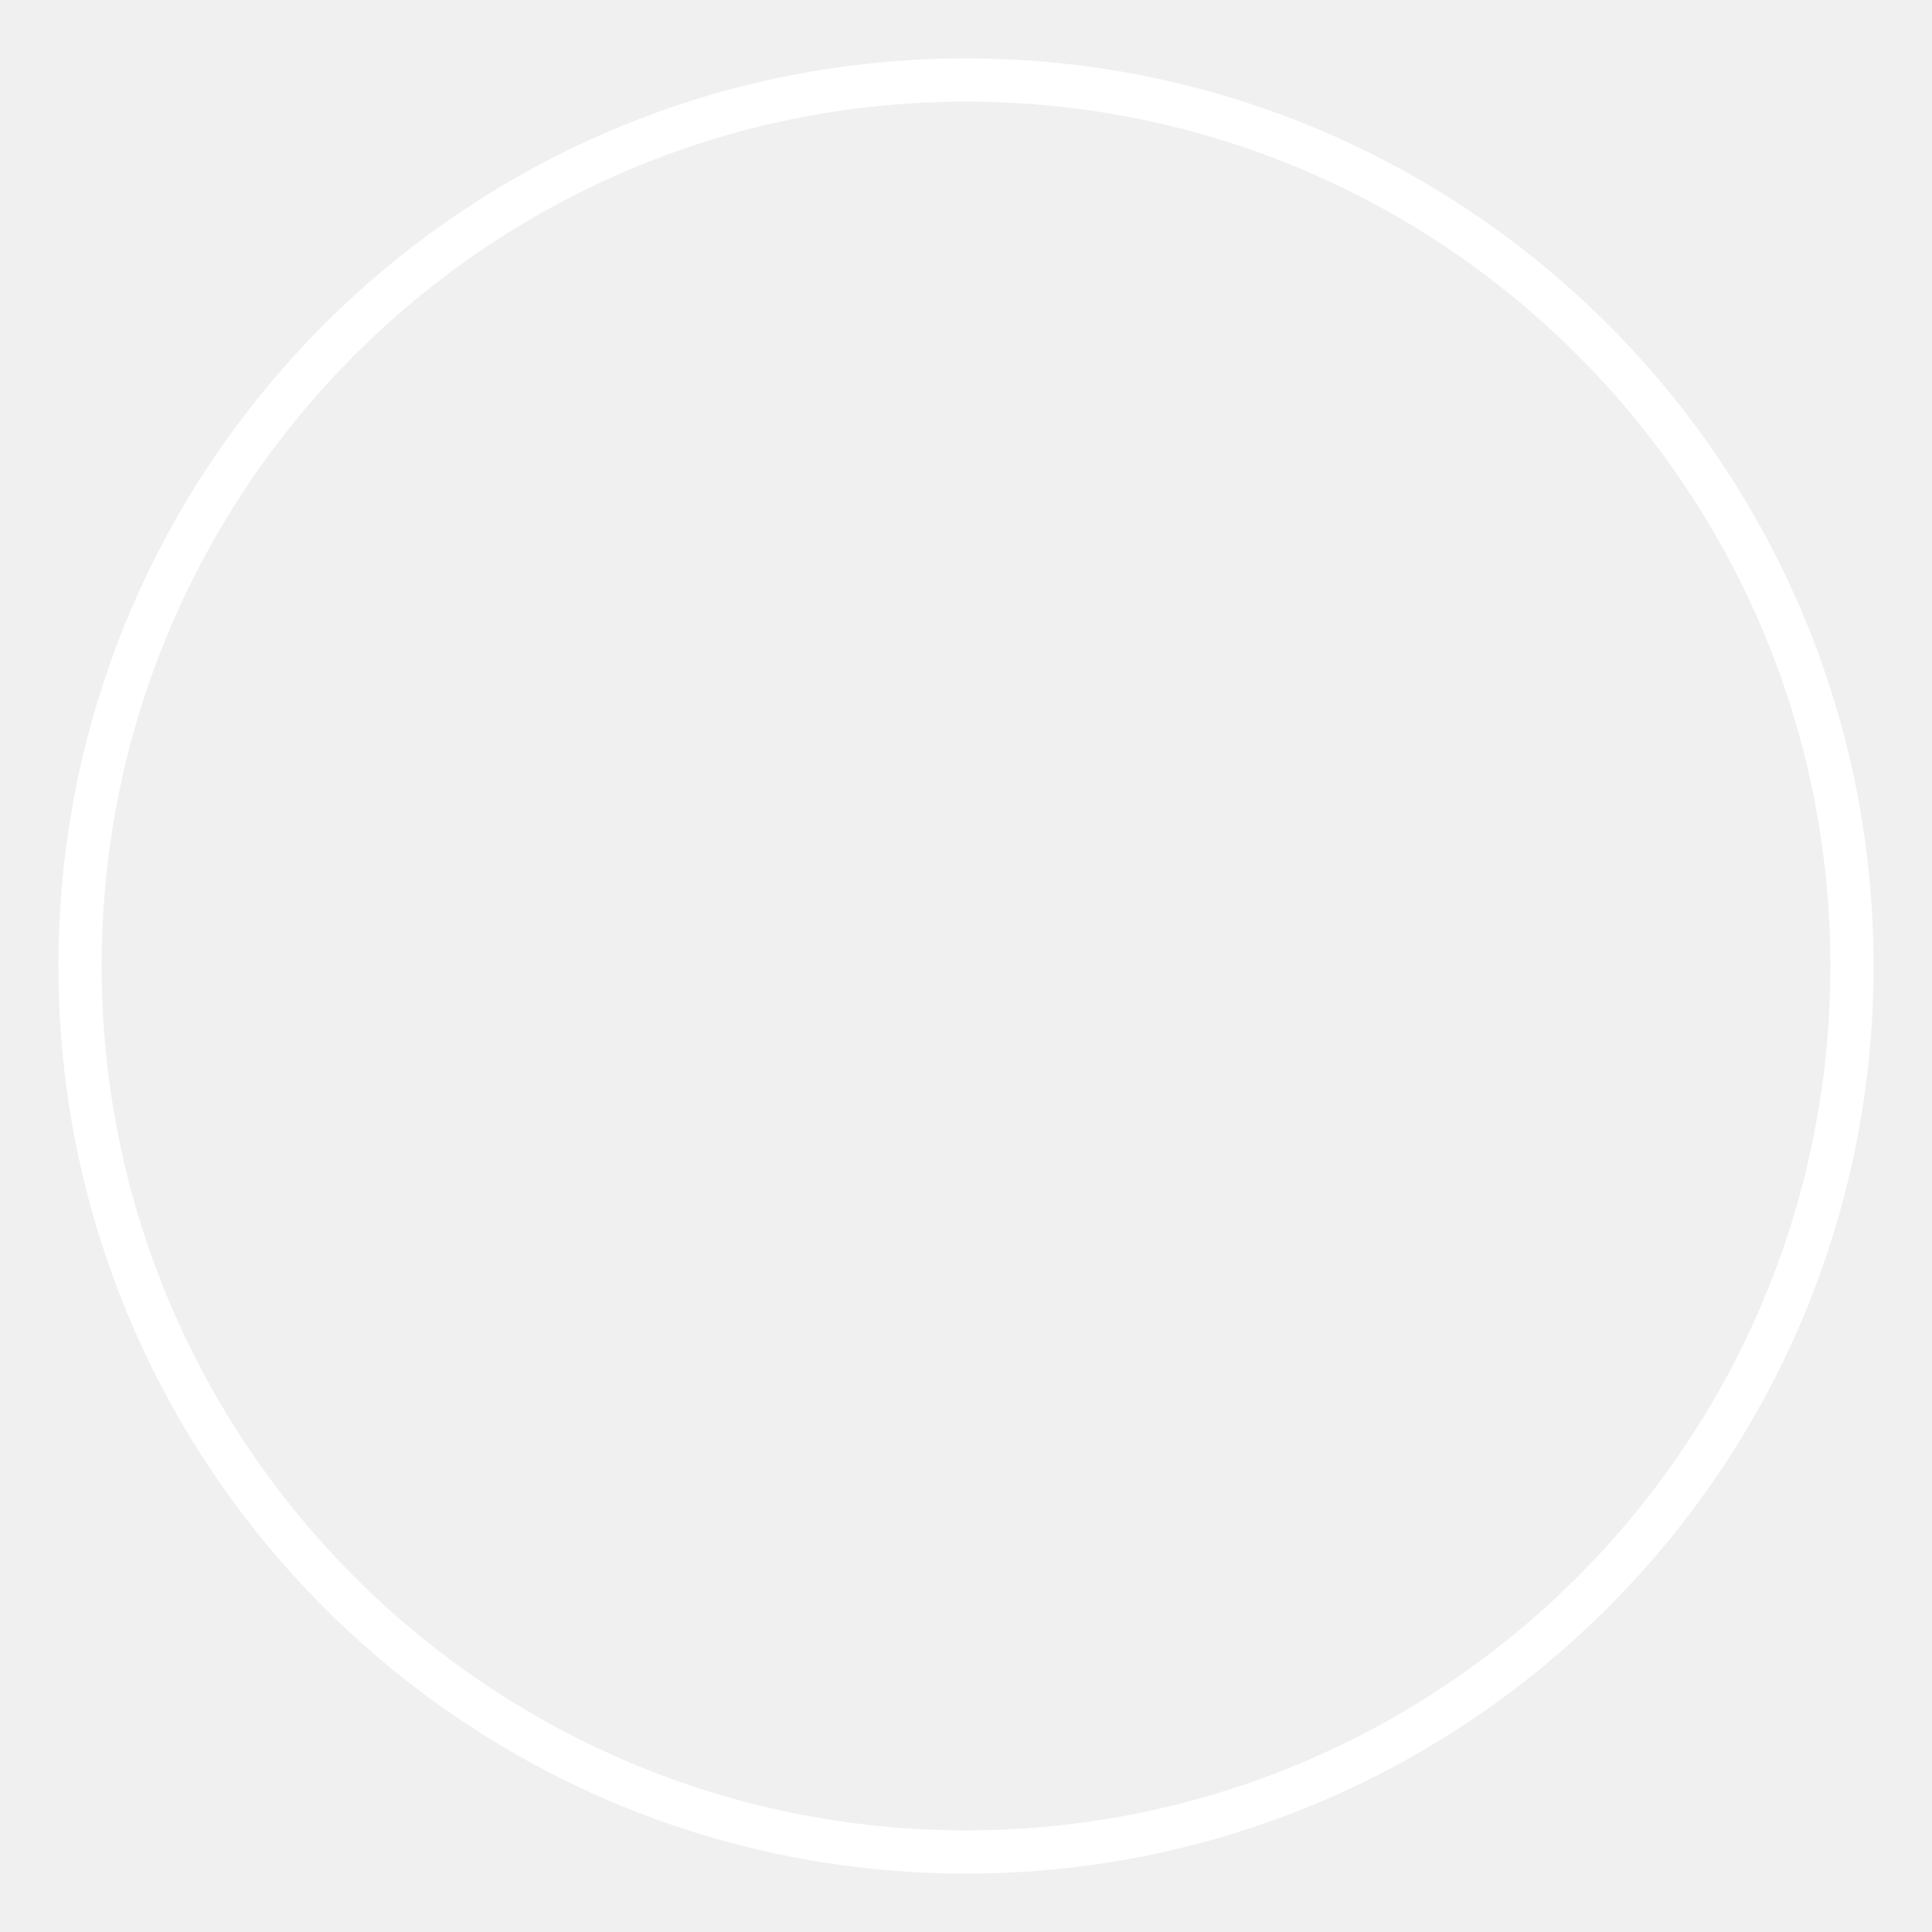
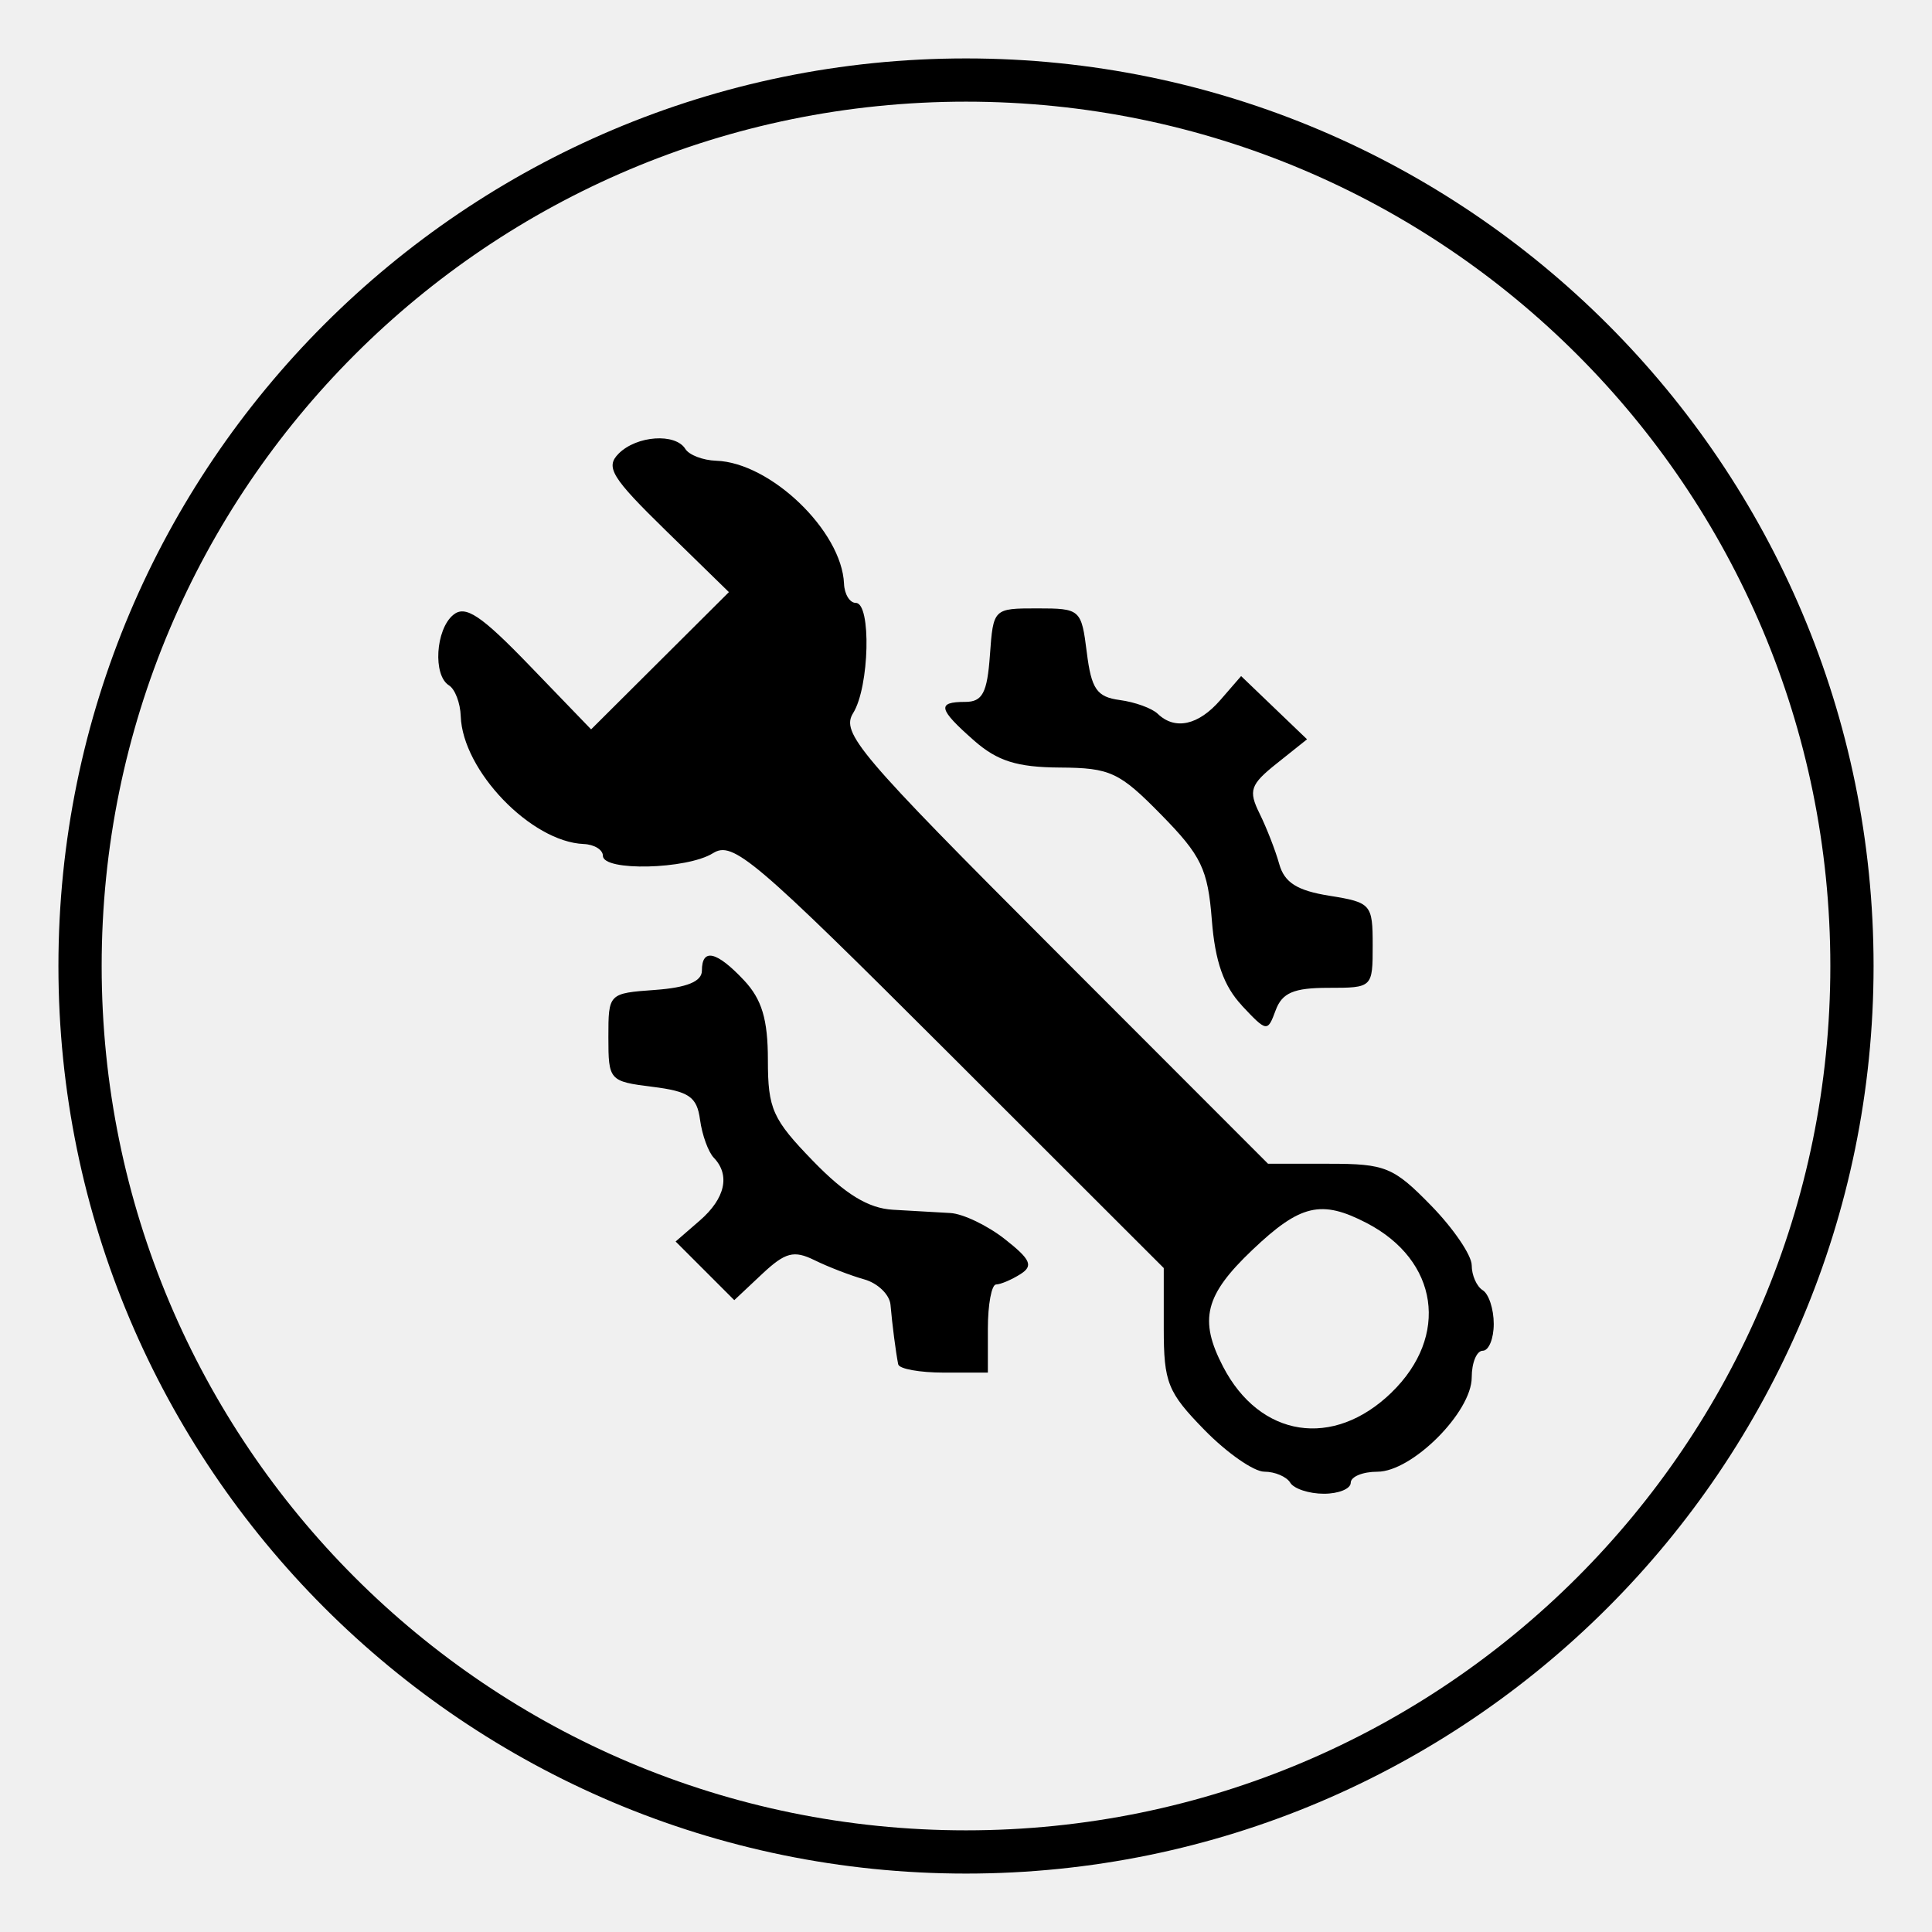
<svg xmlns="http://www.w3.org/2000/svg" width="50mm" height="50mm" viewBox="0 0 50 50" version="1.1" id="svg5" xml:space="preserve">
  <defs id="defs2" />
  <g id="layer1">
-     <circle style="fill:none;stroke:#ffffff;stroke-width:1.119;stroke-opacity:1" id="path362" cx="25" cy="25" r="22.929" />
+     <path style="baseline-shift:baseline;display:inline;overflow:visible;vector-effect:none;fill:currentColor;enable-background:accumulate;stop-color:#000000;stop-opacity:1;opacity:1" d="M 25,1.512 C 12.034,1.512 1.512,12.034 1.512,25 1.512,37.966 12.034,48.488 25,48.488 37.966,48.488 48.488,37.966 48.488,25 48.488,12.034 37.966,1.512 25,1.512 Z m 0,1.119 C 37.361,2.631 47.369,12.639 47.369,25 47.369,37.361 37.361,47.369 25,47.369 12.639,47.369 2.631,37.361 2.631,25 2.631,12.639 12.639,2.631 25,2.631 Z" id="path362" />
+     <path style="fill:currentColor;fill-opacity:1;stroke-width:1.614" d="m 33.392,38.372 c -0.097,-0.157 -0.399,-0.285 -0.671,-0.285 -0.272,0 -0.969,-0.486 -1.549,-1.079 -0.955,-0.978 -1.054,-1.225 -1.054,-2.635 V 32.817 l -5.55,-5.545 c -5.063,-5.058 -5.6,-5.514 -6.115,-5.192 -0.675,0.421 -2.85,0.474 -2.85,0.068 0,-0.157 -0.224,-0.294 -0.498,-0.305 -1.361,-0.057 -3.134,-1.9 -3.181,-3.307 -0.011,-0.343 -0.149,-0.703 -0.305,-0.799 -0.418,-0.259 -0.347,-1.444 0.11,-1.823 0.315,-0.262 0.715,0.004 1.982,1.317 l 1.587,1.645 1.783,-1.776 1.783,-1.776 -1.629,-1.59 c -1.408,-1.375 -1.574,-1.645 -1.224,-1.995 0.467,-0.467 1.468,-0.537 1.726,-0.12 0.097,0.157 0.457,0.294 0.799,0.305 1.407,0.047 3.25,1.82 3.307,3.181 0.011,0.274 0.149,0.498 0.305,0.498 0.405,0 0.353,2.175 -0.068,2.85 -0.322,0.516 0.134,1.053 5.192,6.115 l 5.545,5.55 h 1.582 c 1.456,0 1.665,0.086 2.635,1.079 0.58,0.594 1.054,1.29 1.054,1.549 0,0.258 0.128,0.548 0.285,0.645 0.157,0.097 0.285,0.489 0.285,0.871 0,0.382 -0.128,0.695 -0.285,0.695 -0.157,0 -0.285,0.31 -0.285,0.69 0,0.898 -1.543,2.441 -2.441,2.441 -0.379,0 -0.69,0.128 -0.69,0.285 0,0.157 -0.313,0.285 -0.695,0.285 -0.382,0 -0.774,-0.128 -0.871,-0.285 z m 2.619,-2.333 c 1.507,-1.46 1.219,-3.422 -0.643,-4.388 -1.176,-0.61 -1.717,-0.483 -2.96,0.7 -1.227,1.167 -1.386,1.802 -0.756,3.016 0.955,1.841 2.852,2.134 4.36,0.672 z M 23.246,35.313 c -0.064,-0.326 -0.153,-1.014 -0.2,-1.546 -0.023,-0.263 -0.33,-0.56 -0.683,-0.658 -0.352,-0.099 -0.929,-0.321 -1.282,-0.495 -0.538,-0.264 -0.757,-0.206 -1.36,0.359 l -0.718,0.675 -0.759,-0.759 -0.759,-0.759 0.624,-0.541 c 0.66,-0.572 0.795,-1.179 0.364,-1.627 -0.143,-0.149 -0.303,-0.591 -0.356,-0.982 -0.08,-0.595 -0.282,-0.735 -1.234,-0.854 -1.115,-0.139 -1.138,-0.166 -1.138,-1.281 0,-1.136 0.003,-1.139 1.21,-1.226 0.824,-0.06 1.21,-0.219 1.21,-0.498 0,-0.593 0.38,-0.506 1.089,0.248 0.463,0.493 0.619,1.013 0.619,2.066 0,1.264 0.12,1.531 1.171,2.614 0.834,0.859 1.428,1.222 2.063,1.259 0.491,0.029 1.16,0.067 1.487,0.085 0.327,0.018 0.962,0.322 1.412,0.676 0.67,0.527 0.743,0.691 0.402,0.906 -0.229,0.145 -0.512,0.265 -0.629,0.267 -0.117,0.002 -0.213,0.517 -0.213,1.143 v 1.138 h -1.138 c -0.626,0 -1.157,-0.096 -1.181,-0.213 z m 8.895,-9.29 c -0.471,-0.502 -0.695,-1.137 -0.779,-2.214 -0.103,-1.315 -0.271,-1.666 -1.309,-2.723 -1.085,-1.106 -1.318,-1.214 -2.626,-1.222 -1.105,-0.007 -1.615,-0.168 -2.218,-0.698 -0.928,-0.817 -0.97,-1.001 -0.23,-1.001 0.447,0 0.57,-0.232 0.64,-1.21 0.087,-1.207 0.09,-1.21 1.226,-1.21 1.115,0 1.141,0.024 1.281,1.138 0.119,0.952 0.259,1.154 0.854,1.234 0.391,0.052 0.833,0.212 0.982,0.356 0.447,0.431 1.055,0.297 1.622,-0.358 l 0.536,-0.618 0.853,0.818 0.853,0.818 -0.781,0.623 c -0.688,0.548 -0.741,0.703 -0.449,1.295 0.183,0.37 0.413,0.96 0.511,1.312 0.134,0.478 0.463,0.686 1.299,0.819 1.079,0.173 1.119,0.219 1.119,1.281 0,1.098 -0.005,1.102 -1.148,1.102 -0.895,0 -1.195,0.128 -1.363,0.581 -0.21,0.569 -0.229,0.566 -0.876,-0.123 z" id="path1" />
  </g>
</svg>
